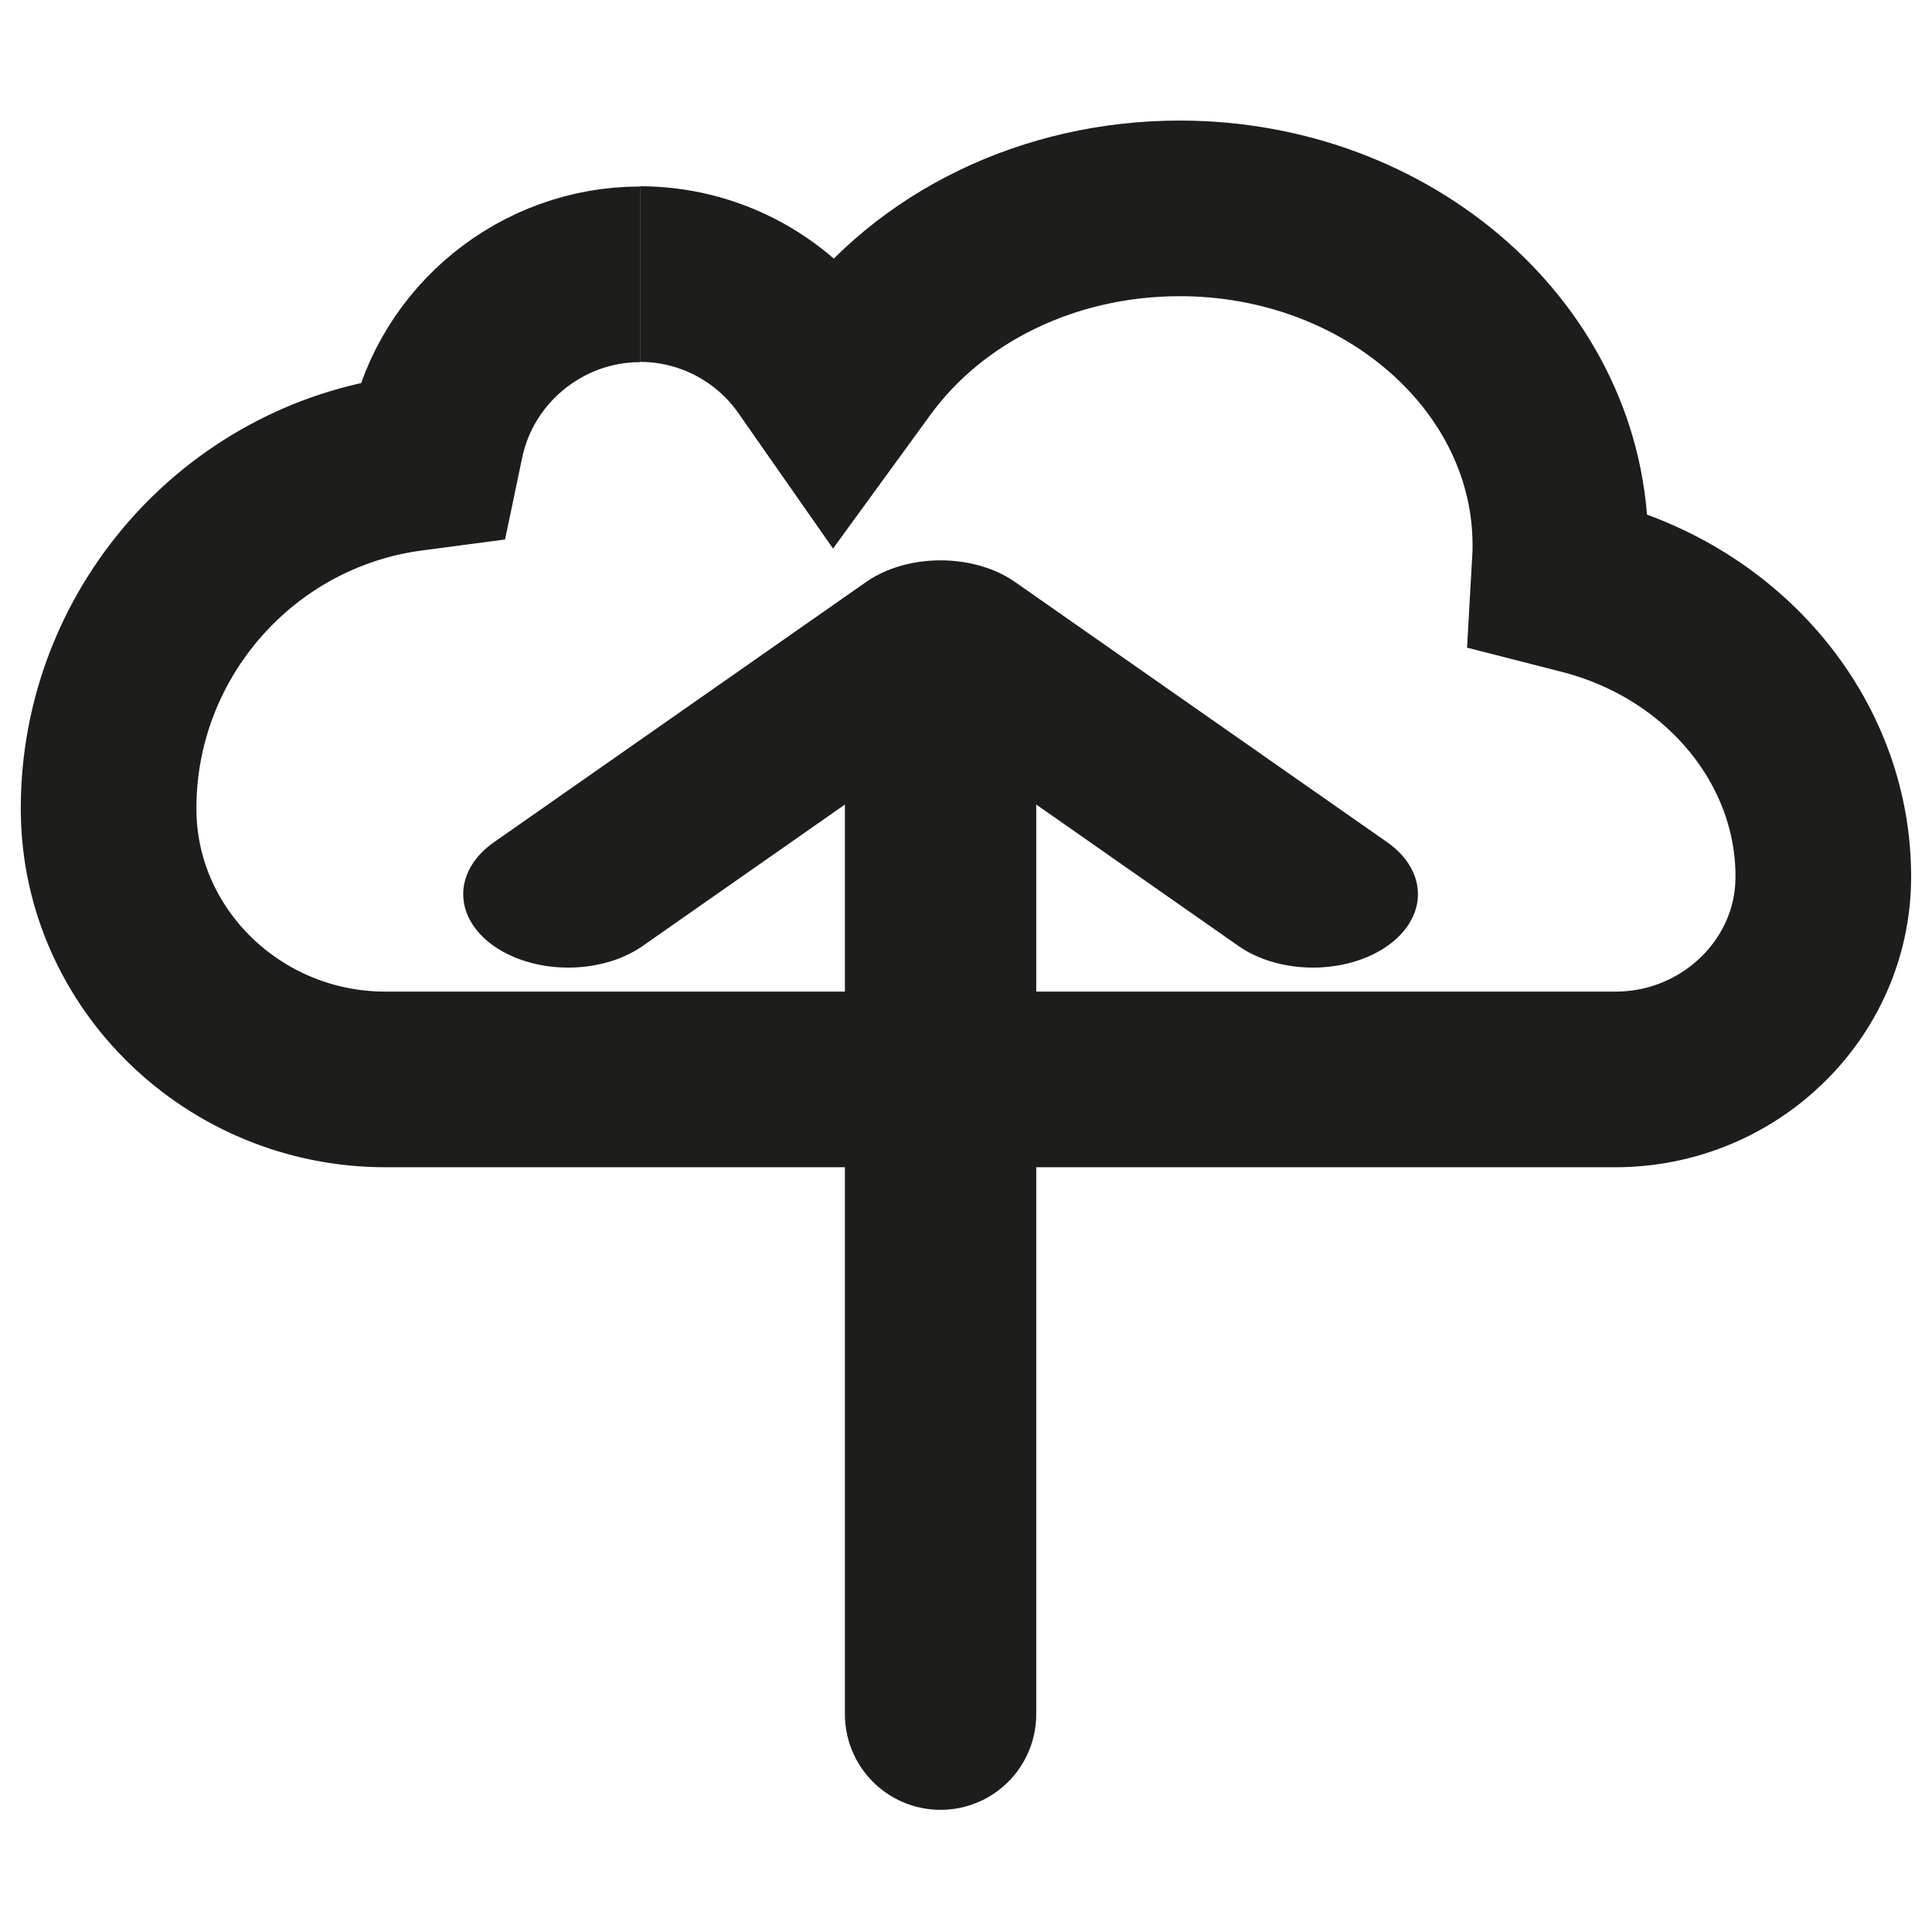
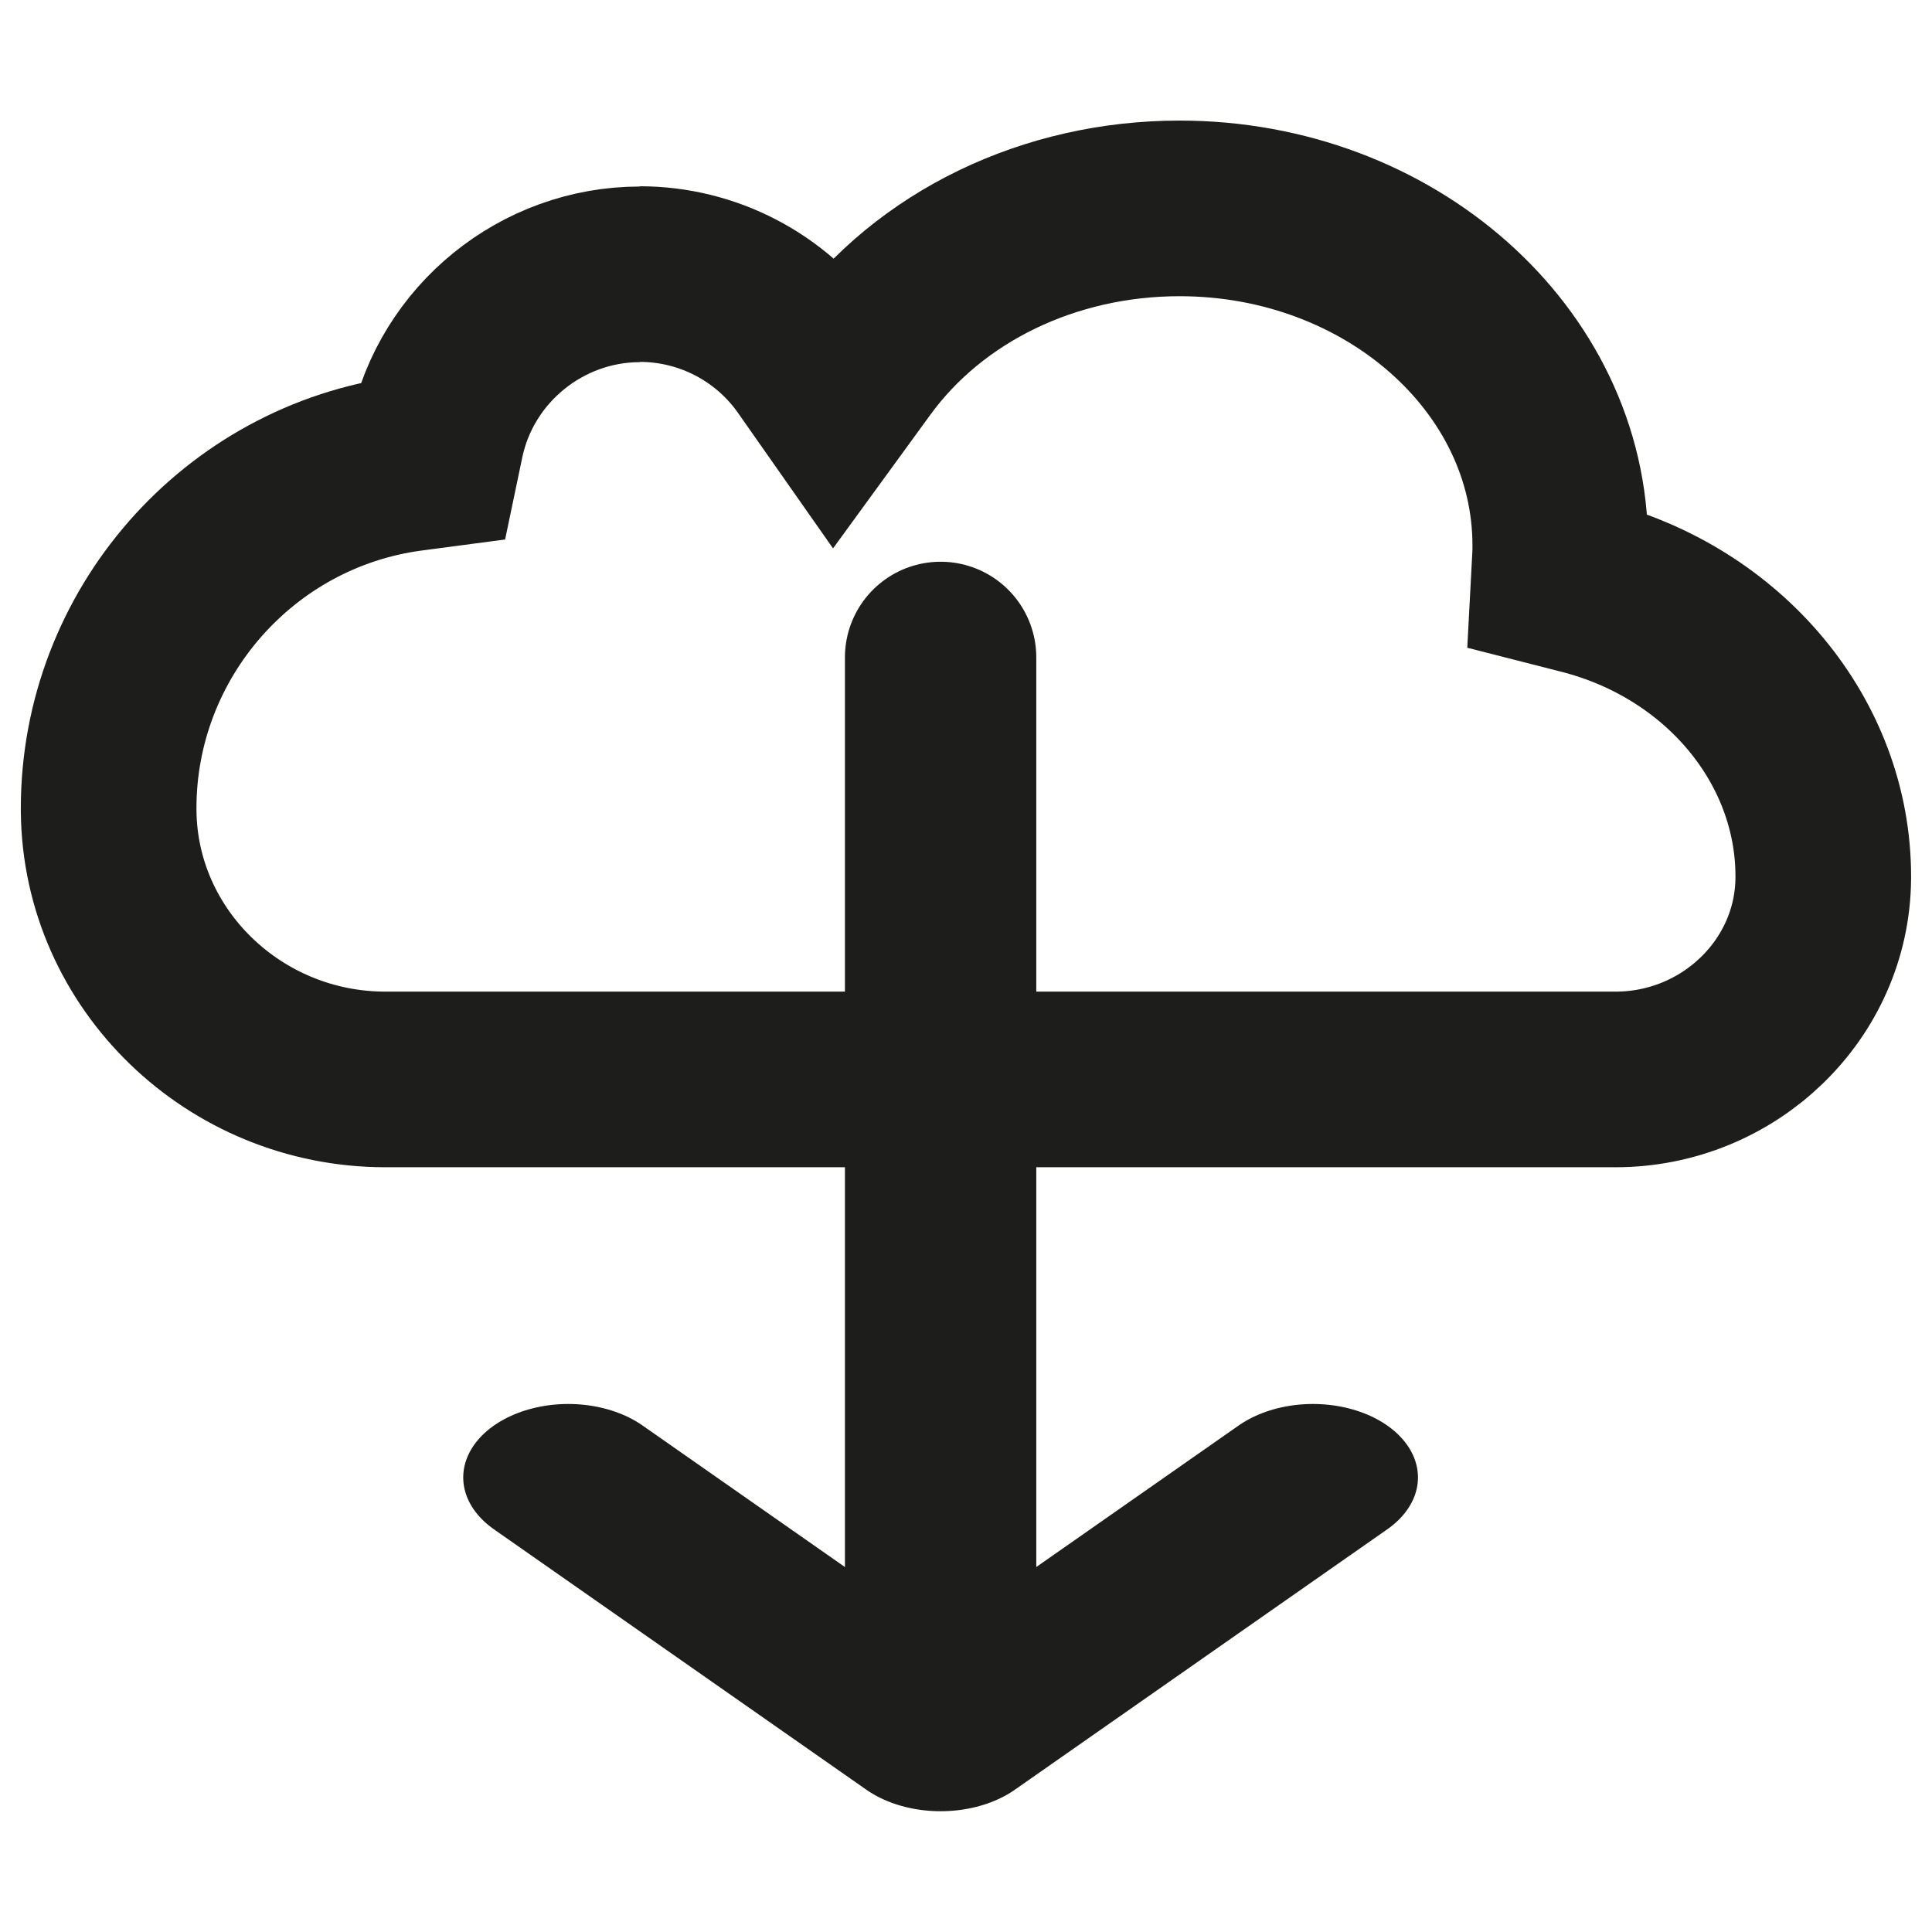
- <svg xmlns="http://www.w3.org/2000/svg" width="22" height="22" viewBox="0 0 5.821 5.821" version="1.1" id="svg1796">
-   <defs id="defs1790" />
-   <g id="layer1" transform="translate(-102.2297,-134.2198)">
-     <g id="g1142" transform="matrix(0.2645833,0,0,0.2645833,80.73963,90.57678)">
-       <path d="m 88.509,168.074 c -1.116,0 -2.091,0.792 -2.319,1.882 l -0.05,0.239 -0.242,0.032 c -1.961,0.258 -3.439,1.945 -3.439,3.926 l 2.28e-4,0.036 c 0.016,1.685 1.43,3.053 3.152,3.053 H 99.618 c 1.294,0 2.356,-1.025 2.367,-2.286 l 10e-5,-0.028 c 0,-1.532 -1.126,-2.888 -2.738,-3.298 l -0.274,-0.07 0.016,-0.283 c 0.002,-0.039 0.002,-0.078 0.002,-0.118 0,-2.115 -1.945,-3.836 -4.335,-3.836 -1.481,0 -2.844,0.659 -3.647,1.762 l -0.284,0.39 -0.276,-0.395 c -0.442,-0.632 -1.167,-1.009 -1.939,-1.009" style="fill:none;fill-opacity:1;fill-rule:nonzero;stroke:#1d1d1b;stroke-width:2;stroke-miterlimit:4;stroke-dasharray:none;stroke-opacity:1" id="path326-7" />
-       <line id="line48-22-0" y2="173.786" x2="91.933" y1="184.47" x1="91.933" class="cls-1" style="fill:none;stroke:#1d1d1b;stroke-width:2.179px;stroke-linecap:round;stroke-linejoin:round" />
-       <polyline transform="matrix(1,0,0,0.6992495,37.93303,109.7663)" id="polyline50-8-9" points="49.76 93.48 54 89.24 58.24 93.48" class="cls-1" style="fill:none;stroke:#1d1d1b;stroke-width:2.392;stroke-linecap:round;stroke-linejoin:round;stroke-miterlimit:4;stroke-dasharray:none" />
+ <svg xmlns="http://www.w3.org/2000/svg" width="22" height="22" viewBox="0 0 5.821 5.821" version="1.1" id="svg1200">
+   <defs id="defs1194" />
+   <g id="layer1" transform="translate(-100.7177,-141.7793)">
+     <g id="g1179" transform="matrix(0.2645833,0,0,0.2645833,73.06879,98.13631)">
+       <path d="m 111.786,168.074 c -1.116,0 -2.091,0.792 -2.318,1.882 l -0.05,0.239 -0.242,0.032 c -1.961,0.258 -3.439,1.945 -3.439,3.926 l 2.3e-4,0.036 c 0.016,1.685 1.43,3.053 3.152,3.053 h 14.006 c 1.294,0 2.356,-1.025 2.367,-2.286 l 1e-4,-0.028 c 0,-1.532 -1.126,-2.888 -2.738,-3.298 l -0.274,-0.07 0.015,-0.283 c 0.002,-0.039 0.002,-0.078 0.002,-0.118 0,-2.115 -1.945,-3.836 -4.335,-3.836 -1.481,0 -2.844,0.659 -3.647,1.762 l -0.284,0.39 -0.277,-0.395 c -0.442,-0.632 -1.167,-1.009 -1.939,-1.009" style="fill:none;fill-opacity:1;fill-rule:nonzero;stroke:#1d1d1b;stroke-width:2;stroke-miterlimit:4;stroke-dasharray:none;stroke-opacity:1" id="path326-7-6" />
+       <g transform="matrix(1,0,0,-1,0,356.9062)" id="g1173">
+         <line style="fill:none;stroke:#1d1d1b;stroke-width:2.179px;stroke-linecap:round;stroke-linejoin:round" class="cls-1" x1="115.211" y1="184.47" x2="115.211" y2="173.786" id="line48-22-0-0" />
+         <polyline style="fill:none;stroke:#1d1d1b;stroke-width:2.392;stroke-linecap:round;stroke-linejoin:round;stroke-miterlimit:4;stroke-dasharray:none" class="cls-1" points="49.76 93.48 54 89.24 58.24 93.48" id="polyline50-8-9-6" transform="matrix(1,0,0,0.6992495,61.21092,109.7663)" />
+       </g>
    </g>
  </g>
</svg>
